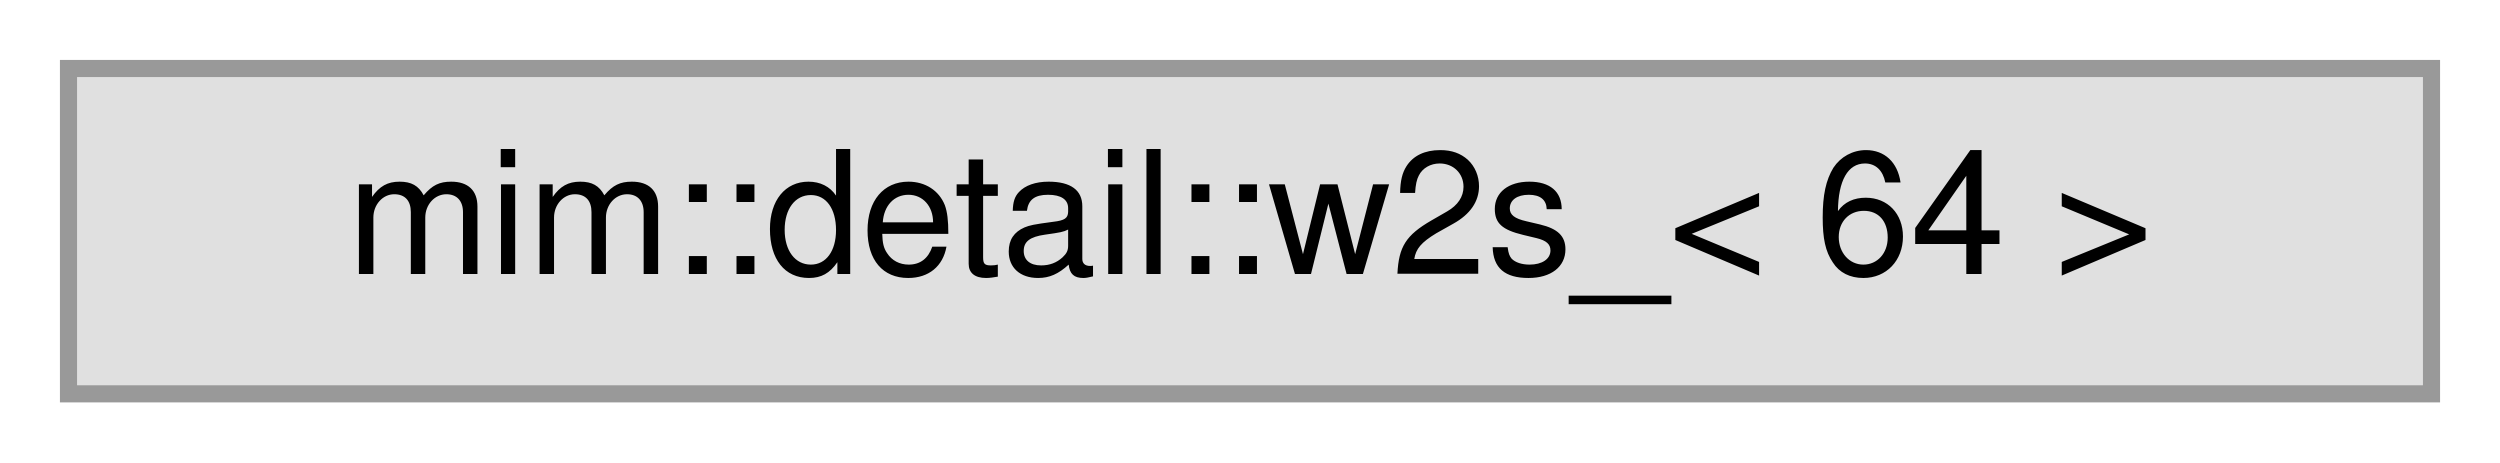
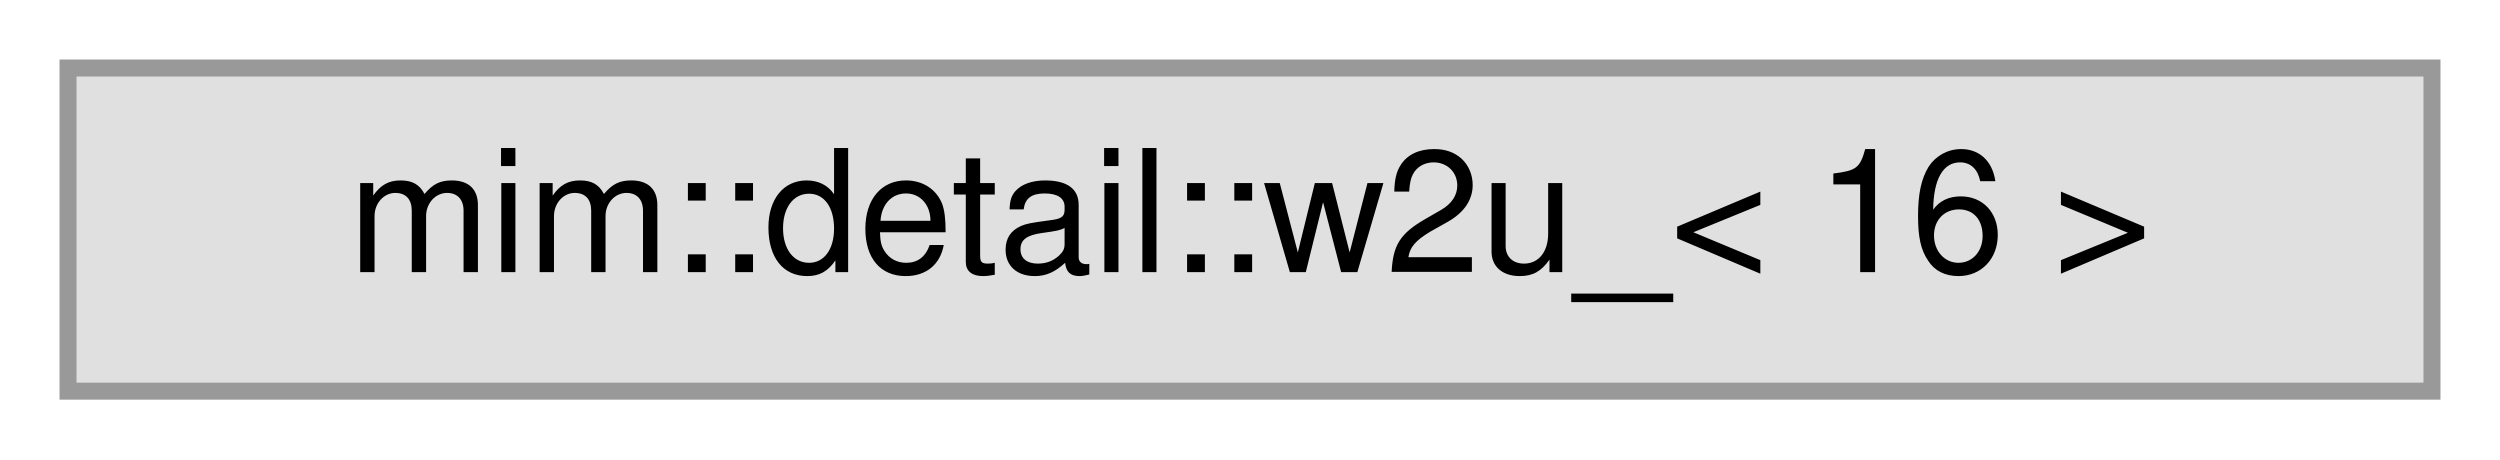
- <svg xmlns="http://www.w3.org/2000/svg" xmlns:xlink="http://www.w3.org/1999/xlink" width="146pt" height="27pt" viewBox="0.00 0.00 146.00 27.00">
+ <svg xmlns="http://www.w3.org/2000/svg" xmlns:xlink="http://www.w3.org/1999/xlink" width="147pt" height="27pt" viewBox="0.00 0.00 147.00 27.00">
  <g id="graph0" class="graph" transform="scale(1 1) rotate(0) translate(4 23)">
    <g id="Node000000" class="node">
      <g id="a_Node000000">
        <a xlink:title=" ">
-           <polygon fill="#e0e0e0" stroke="#999999" points="138,-19 0,-19 0,0 138,0 138,-19" />
-           <text text-anchor="middle" x="69" y="-7" font-family="Helvetica,sans-Serif" font-size="10.00">mim::detail::w2s_&lt; 64 &gt;</text>
+           <polygon fill="#e0e0e0" stroke="#999999" points="139,-19 0,-19 0,0 139,0 139,-19" />
+           <text text-anchor="middle" x="69.5" y="-7" font-family="Helvetica,sans-Serif" font-size="10.00">mim::detail::w2u_&lt; 16 &gt;</text>
        </a>
      </g>
    </g>
  </g>
</svg>
